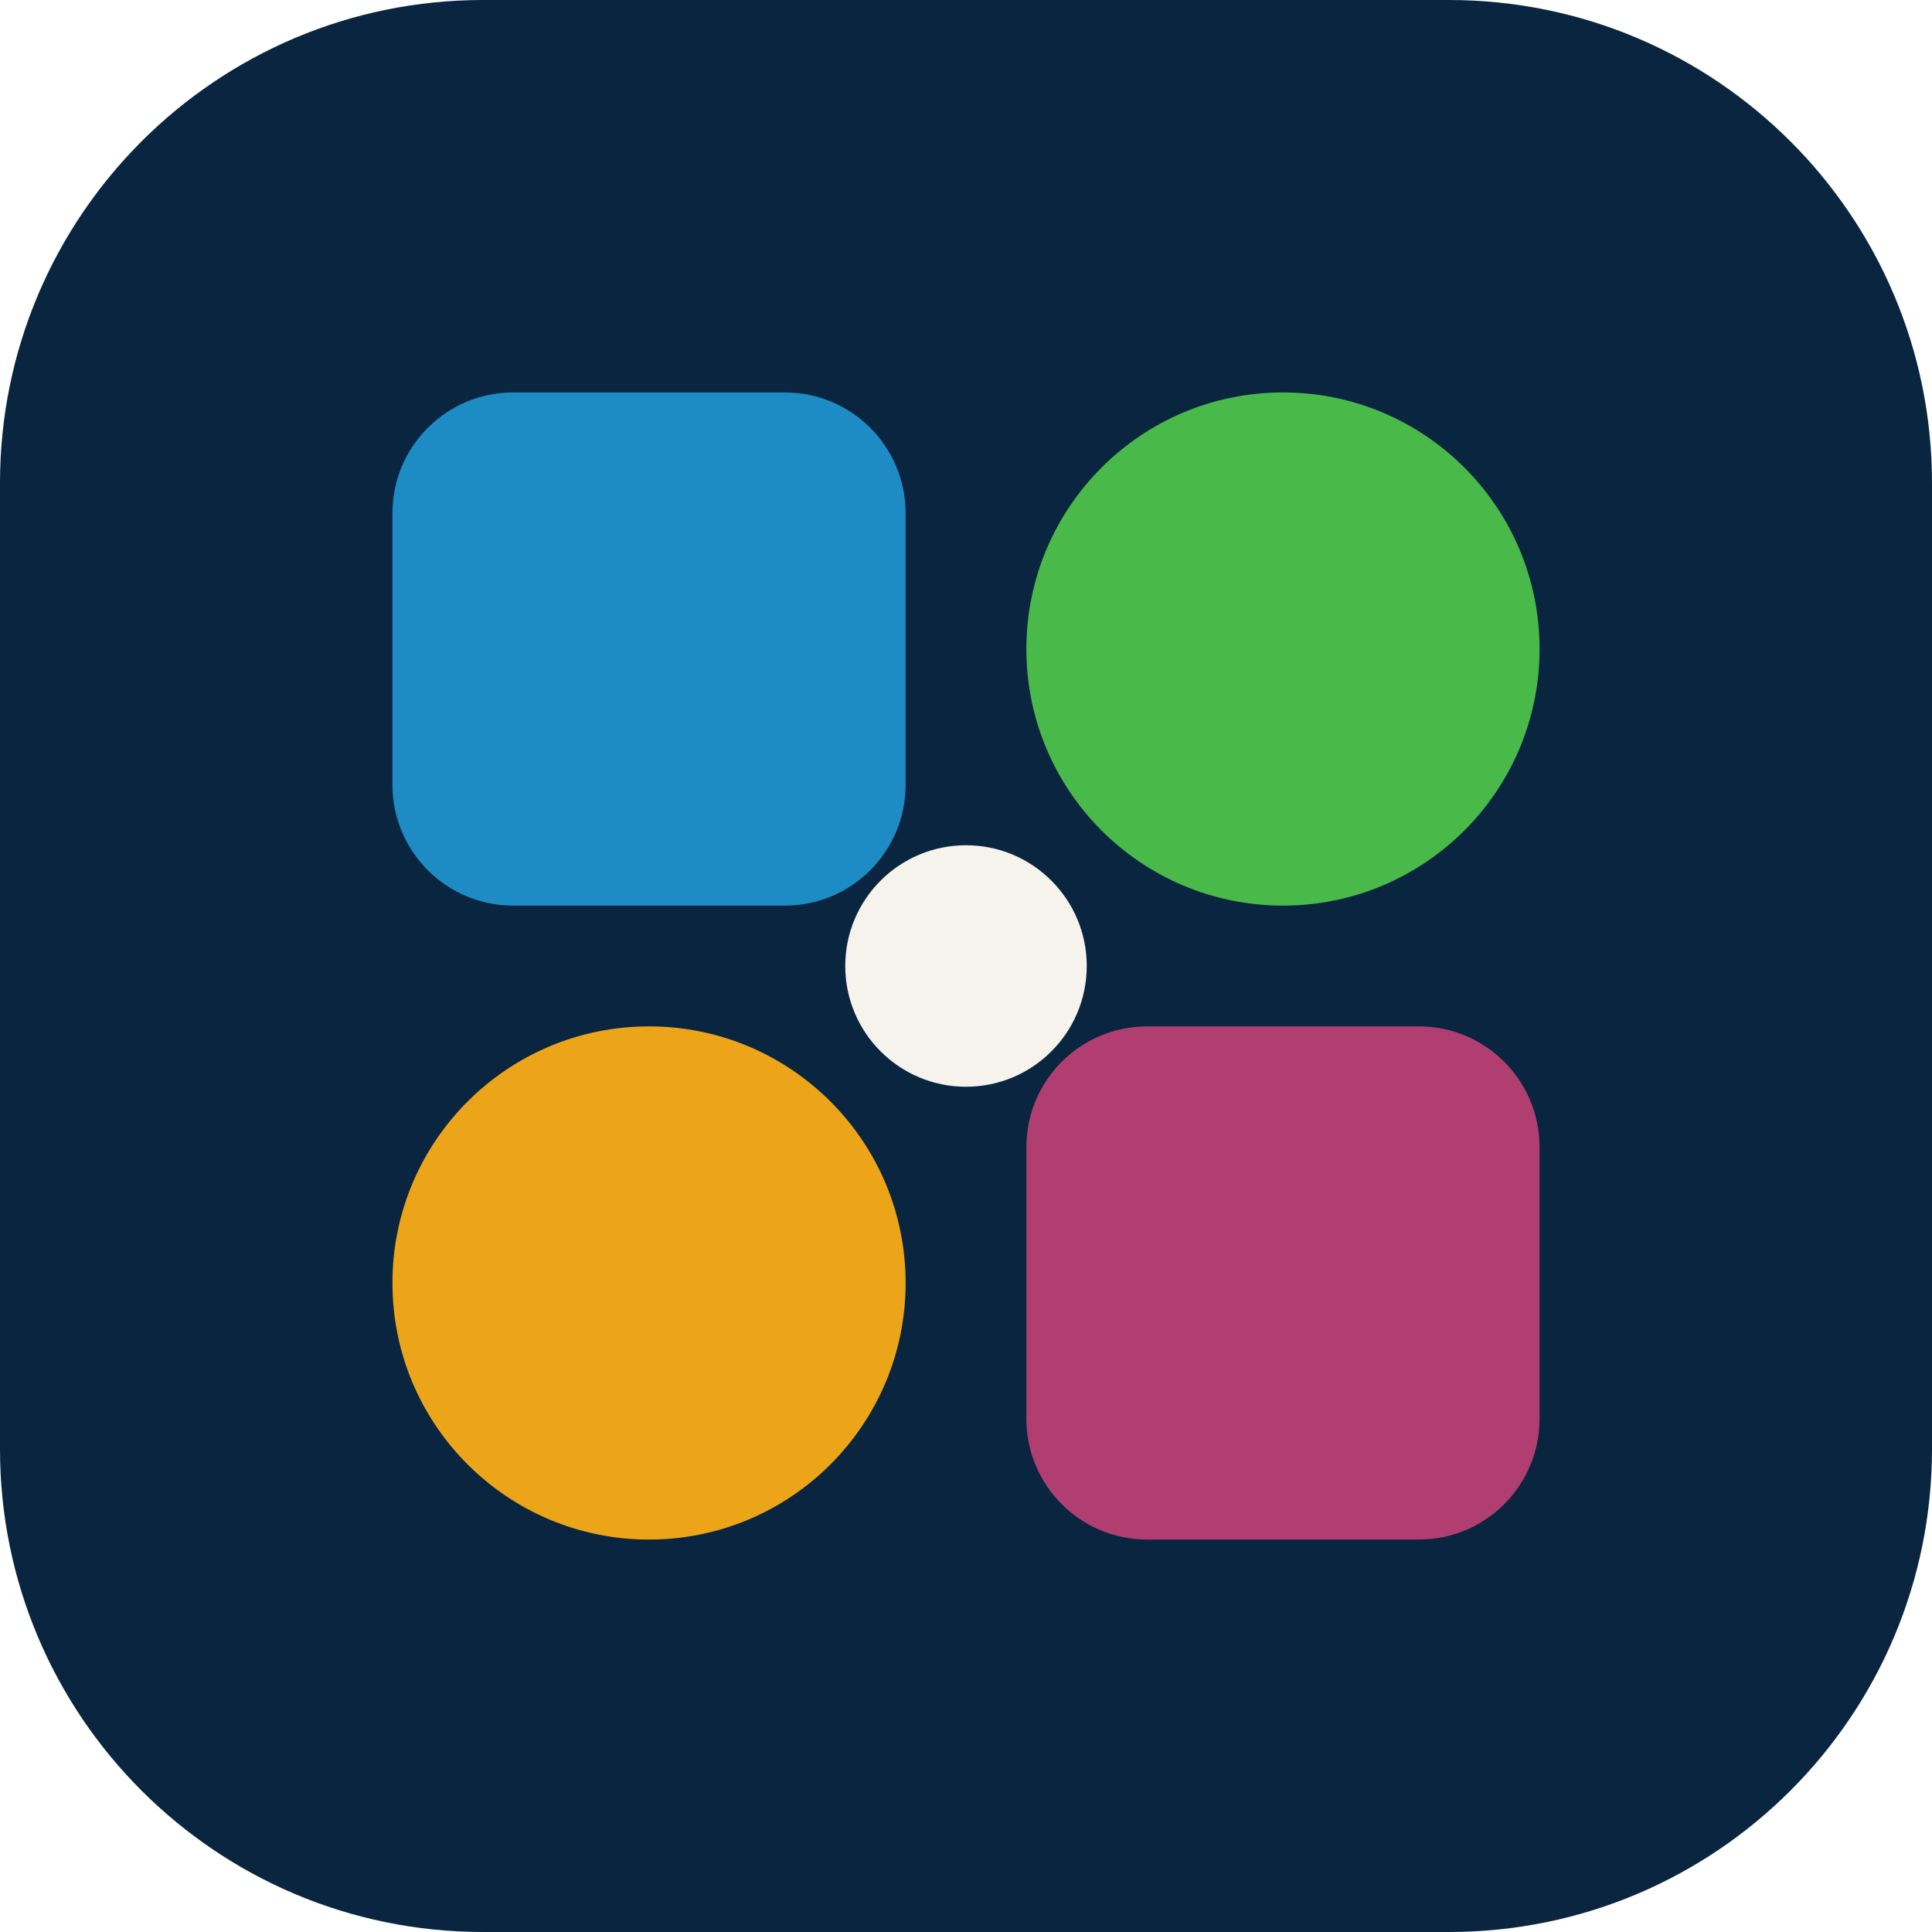
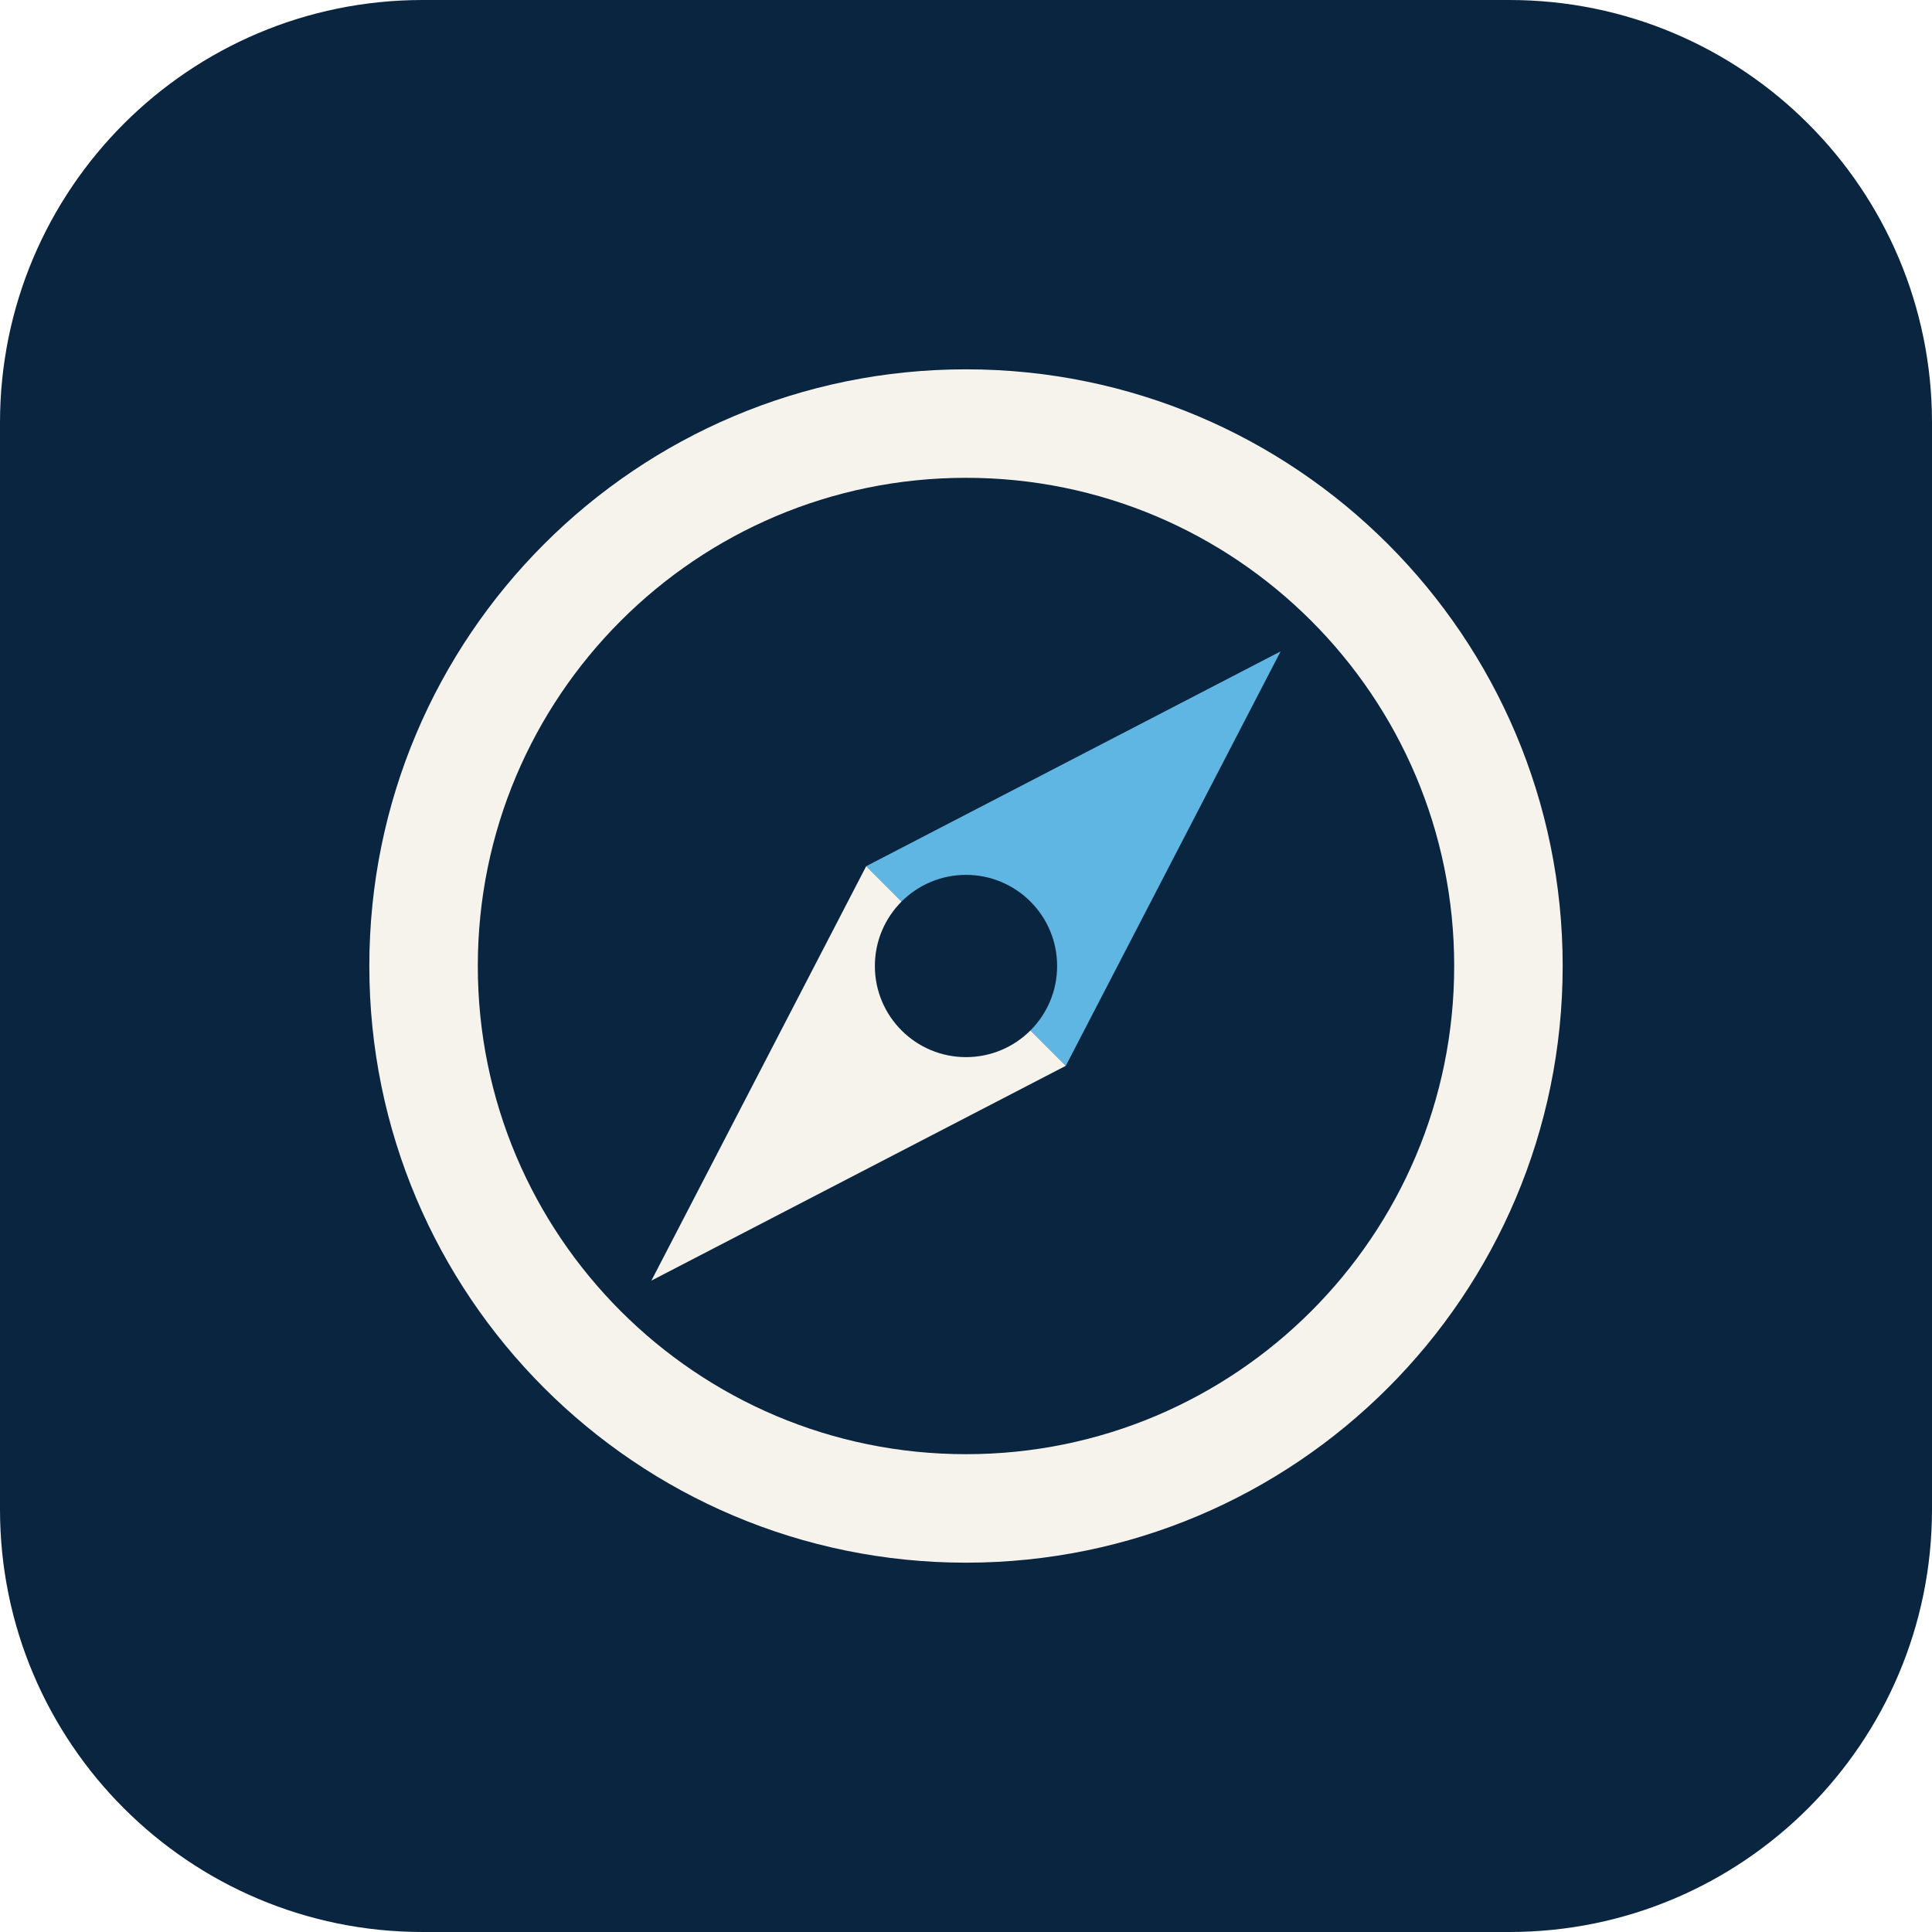
- <svg xmlns="http://www.w3.org/2000/svg" viewBox="0 0 64 64" fill="none">
-   <rect width="64" height="64" rx="16" fill="#0A2540" />
-   <rect x="13" y="13" width="17" height="17" rx="4" fill="#1D8BC4" />
-   <rect x="34" y="13" width="17" height="17" rx="8.5" fill="#49B949" />
-   <rect x="13" y="34" width="17" height="17" rx="8.5" fill="#ECA519" />
-   <rect x="34" y="34" width="17" height="17" rx="4" fill="#B03E71" />
-   <circle cx="32" cy="32" r="4" fill="#F6F3EC" />
+ <svg xmlns="http://www.w3.org/2000/svg" viewBox="0 0 64 64" role="img" aria-label="SVP Compass">
+   <rect width="64" height="64" rx="14" fill="#0A2540" />
+   <g transform="translate(9 9) scale(.71875)">
+     <circle cx="32" cy="32" r="25" fill="none" stroke="#F6F3EC" stroke-width="5" />
+     <path d="M46.5 17.5 36.6 36.6 27.4 27.4Z" fill="#5FB6E3" />
+     <path d="M17.5 46.5 27.4 27.4 36.6 36.6Z" fill="#F6F3EC" />
+     <circle cx="32" cy="32" r="4.2" fill="#0A2540" />
+   </g>
</svg>
